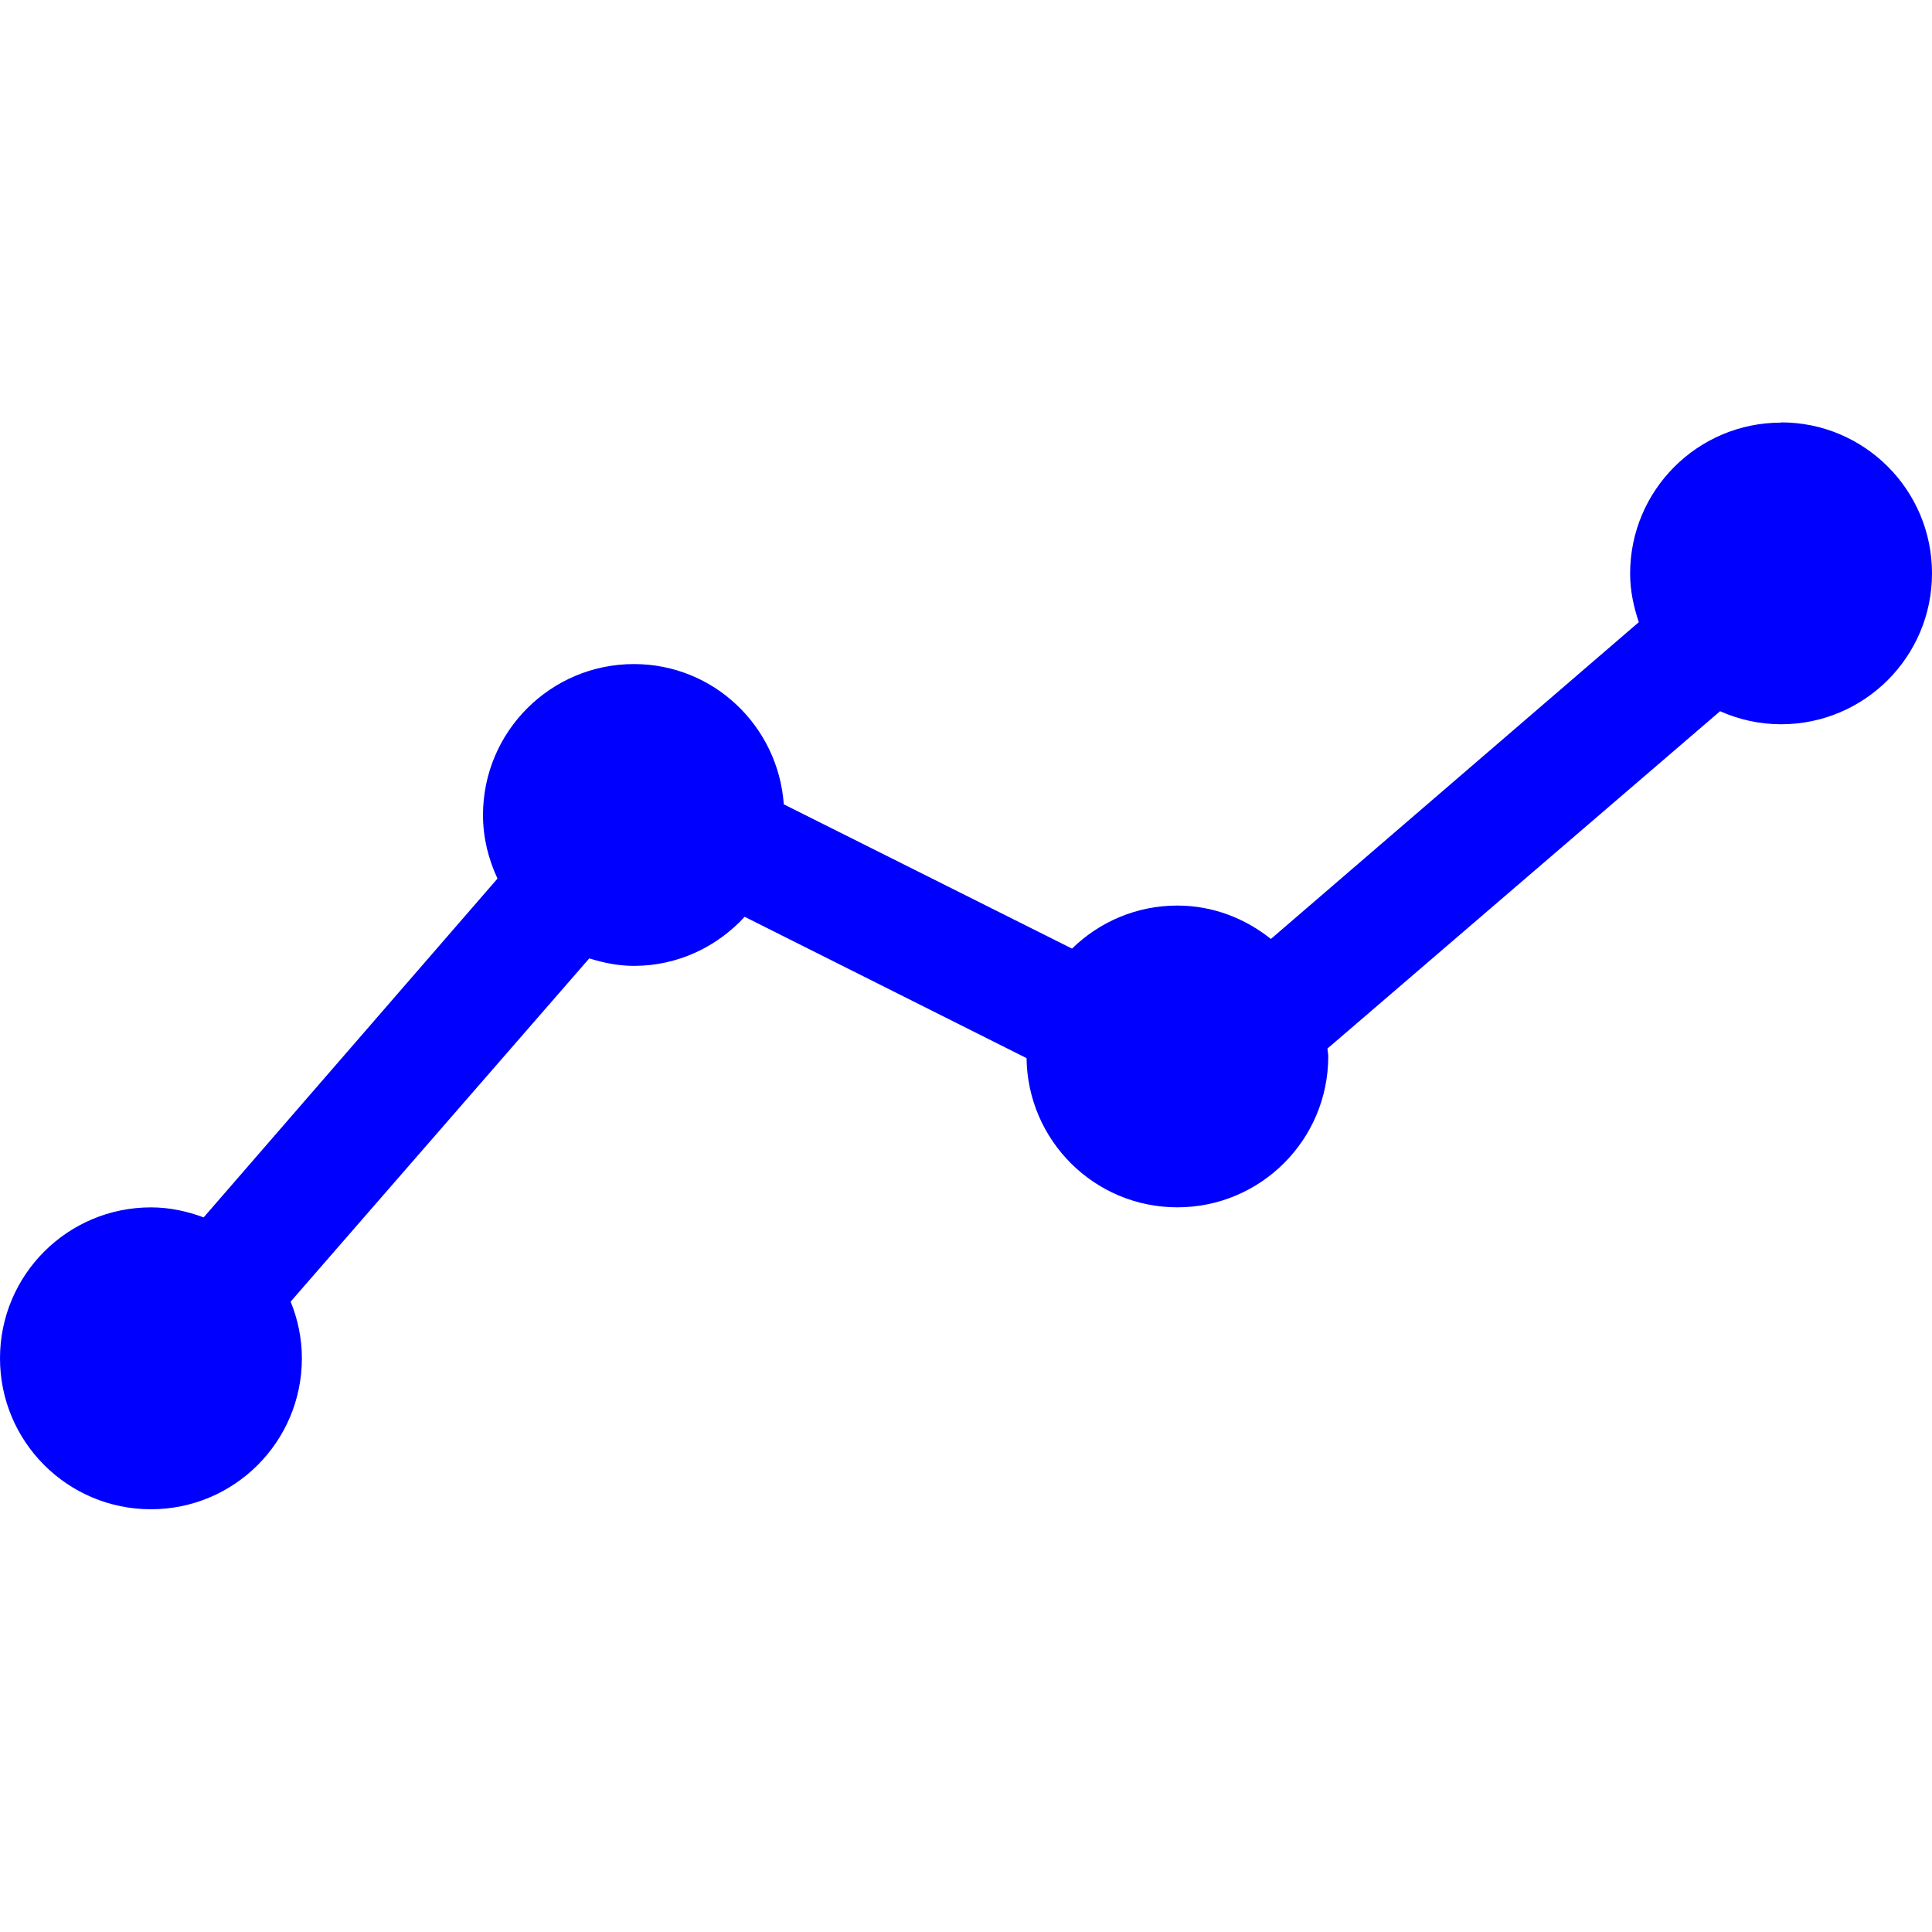
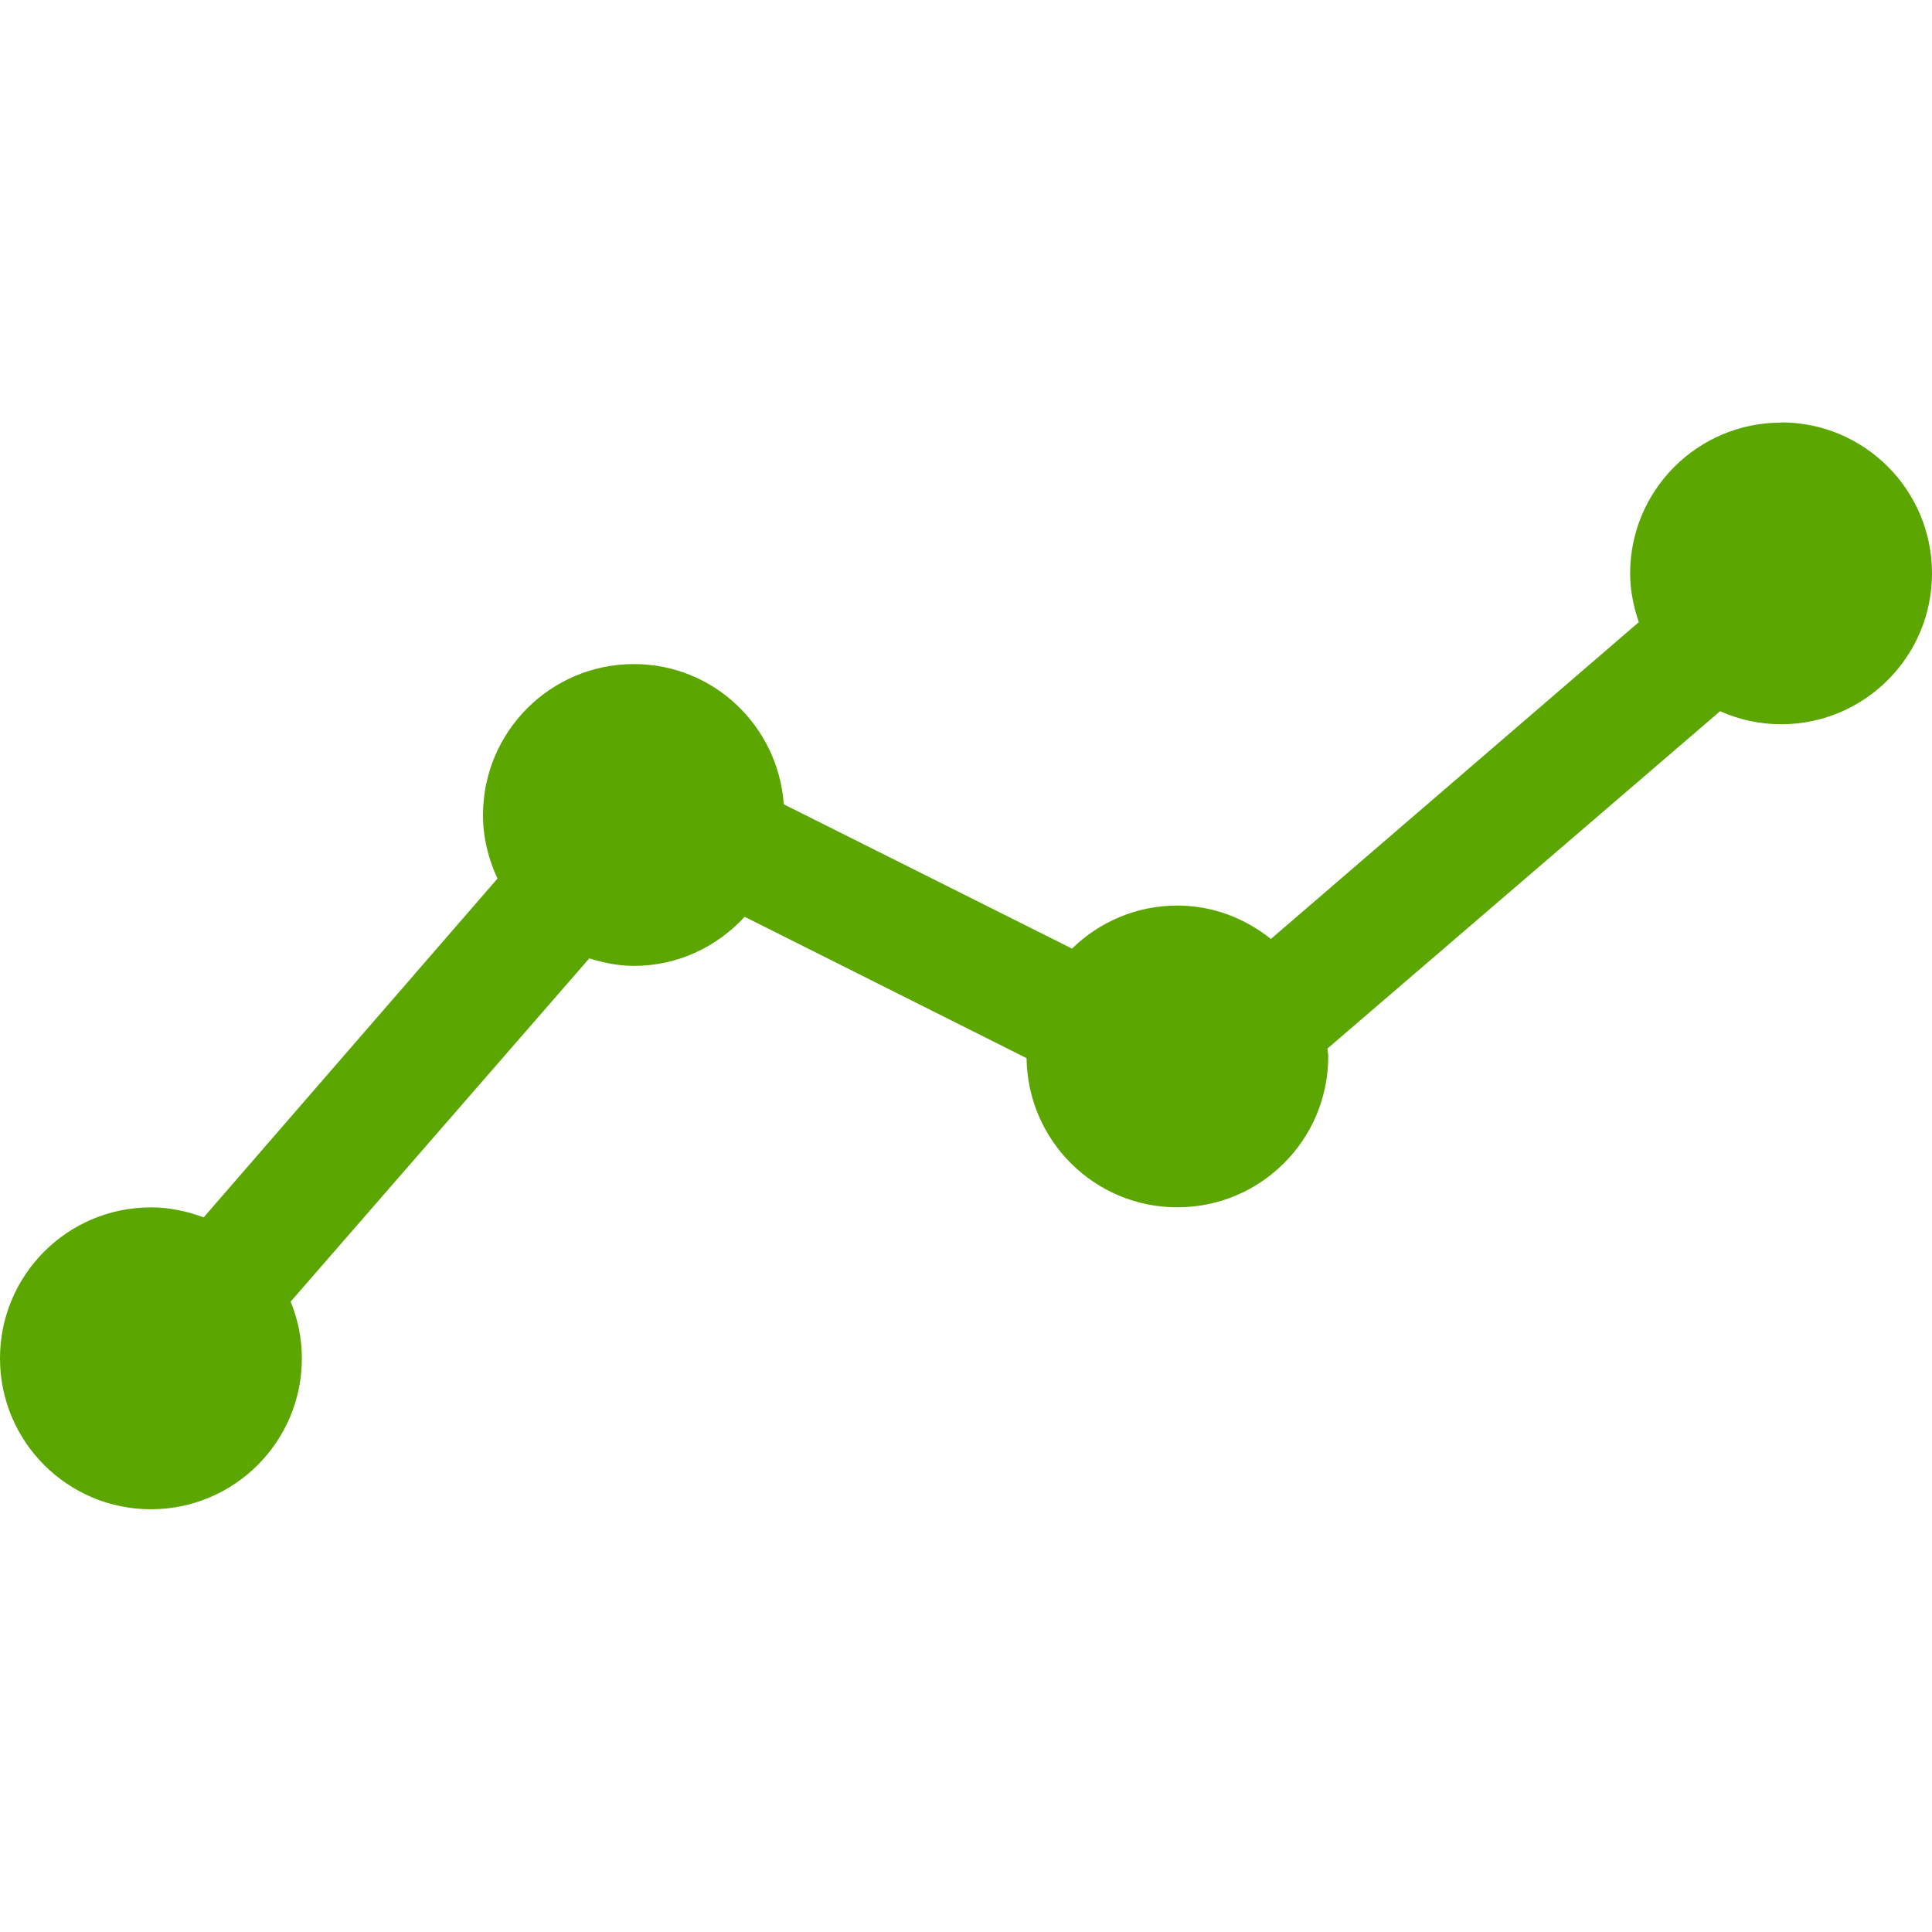
- <svg xmlns="http://www.w3.org/2000/svg" fill="#0000FF" width="800px" height="800px" viewBox="0 0 32 32" version="1.1">
+ <svg xmlns="http://www.w3.org/2000/svg" fill="#5ba601" width="800px" height="800px" viewBox="0 0 32 32" version="1.1">
  <path d="M29.5 7c-1.381 0-2.5 1.12-2.5 2.5 0 0.284 0.058 0.551 0.144 0.805l-6.094 5.247c-0.427-0.341-0.961-0.553-1.55-0.553-0.68 0-1.294 0.273-1.744 0.713l-4.774-2.39c-0.093-1.296-1.162-2.323-2.482-2.323-1.38 0-2.5 1.12-2.5 2.5 0 0.378 0.090 0.732 0.24 1.053l-4.867 5.612c-0.273-0.102-0.564-0.166-0.873-0.166-1.381 0-2.5 1.119-2.5 2.5s1.119 2.5 2.5 2.5c1.381 0 2.5-1.119 2.5-2.5 0-0.332-0.068-0.649-0.186-0.939l4.946-5.685c0.236 0.073 0.48 0.124 0.74 0.124 0.727 0 1.377-0.316 1.834-0.813l4.669 2.341c0.017 1.367 1.127 2.471 2.497 2.471 1.381 0 2.5-1.119 2.5-2.5 0-0.044-0.011-0.086-0.013-0.13l6.503-5.587c0.309 0.137 0.649 0.216 1.010 0.216 1.381 0 2.5-1.119 2.5-2.5s-1.119-2.5-2.5-2.5z" />
</svg>
